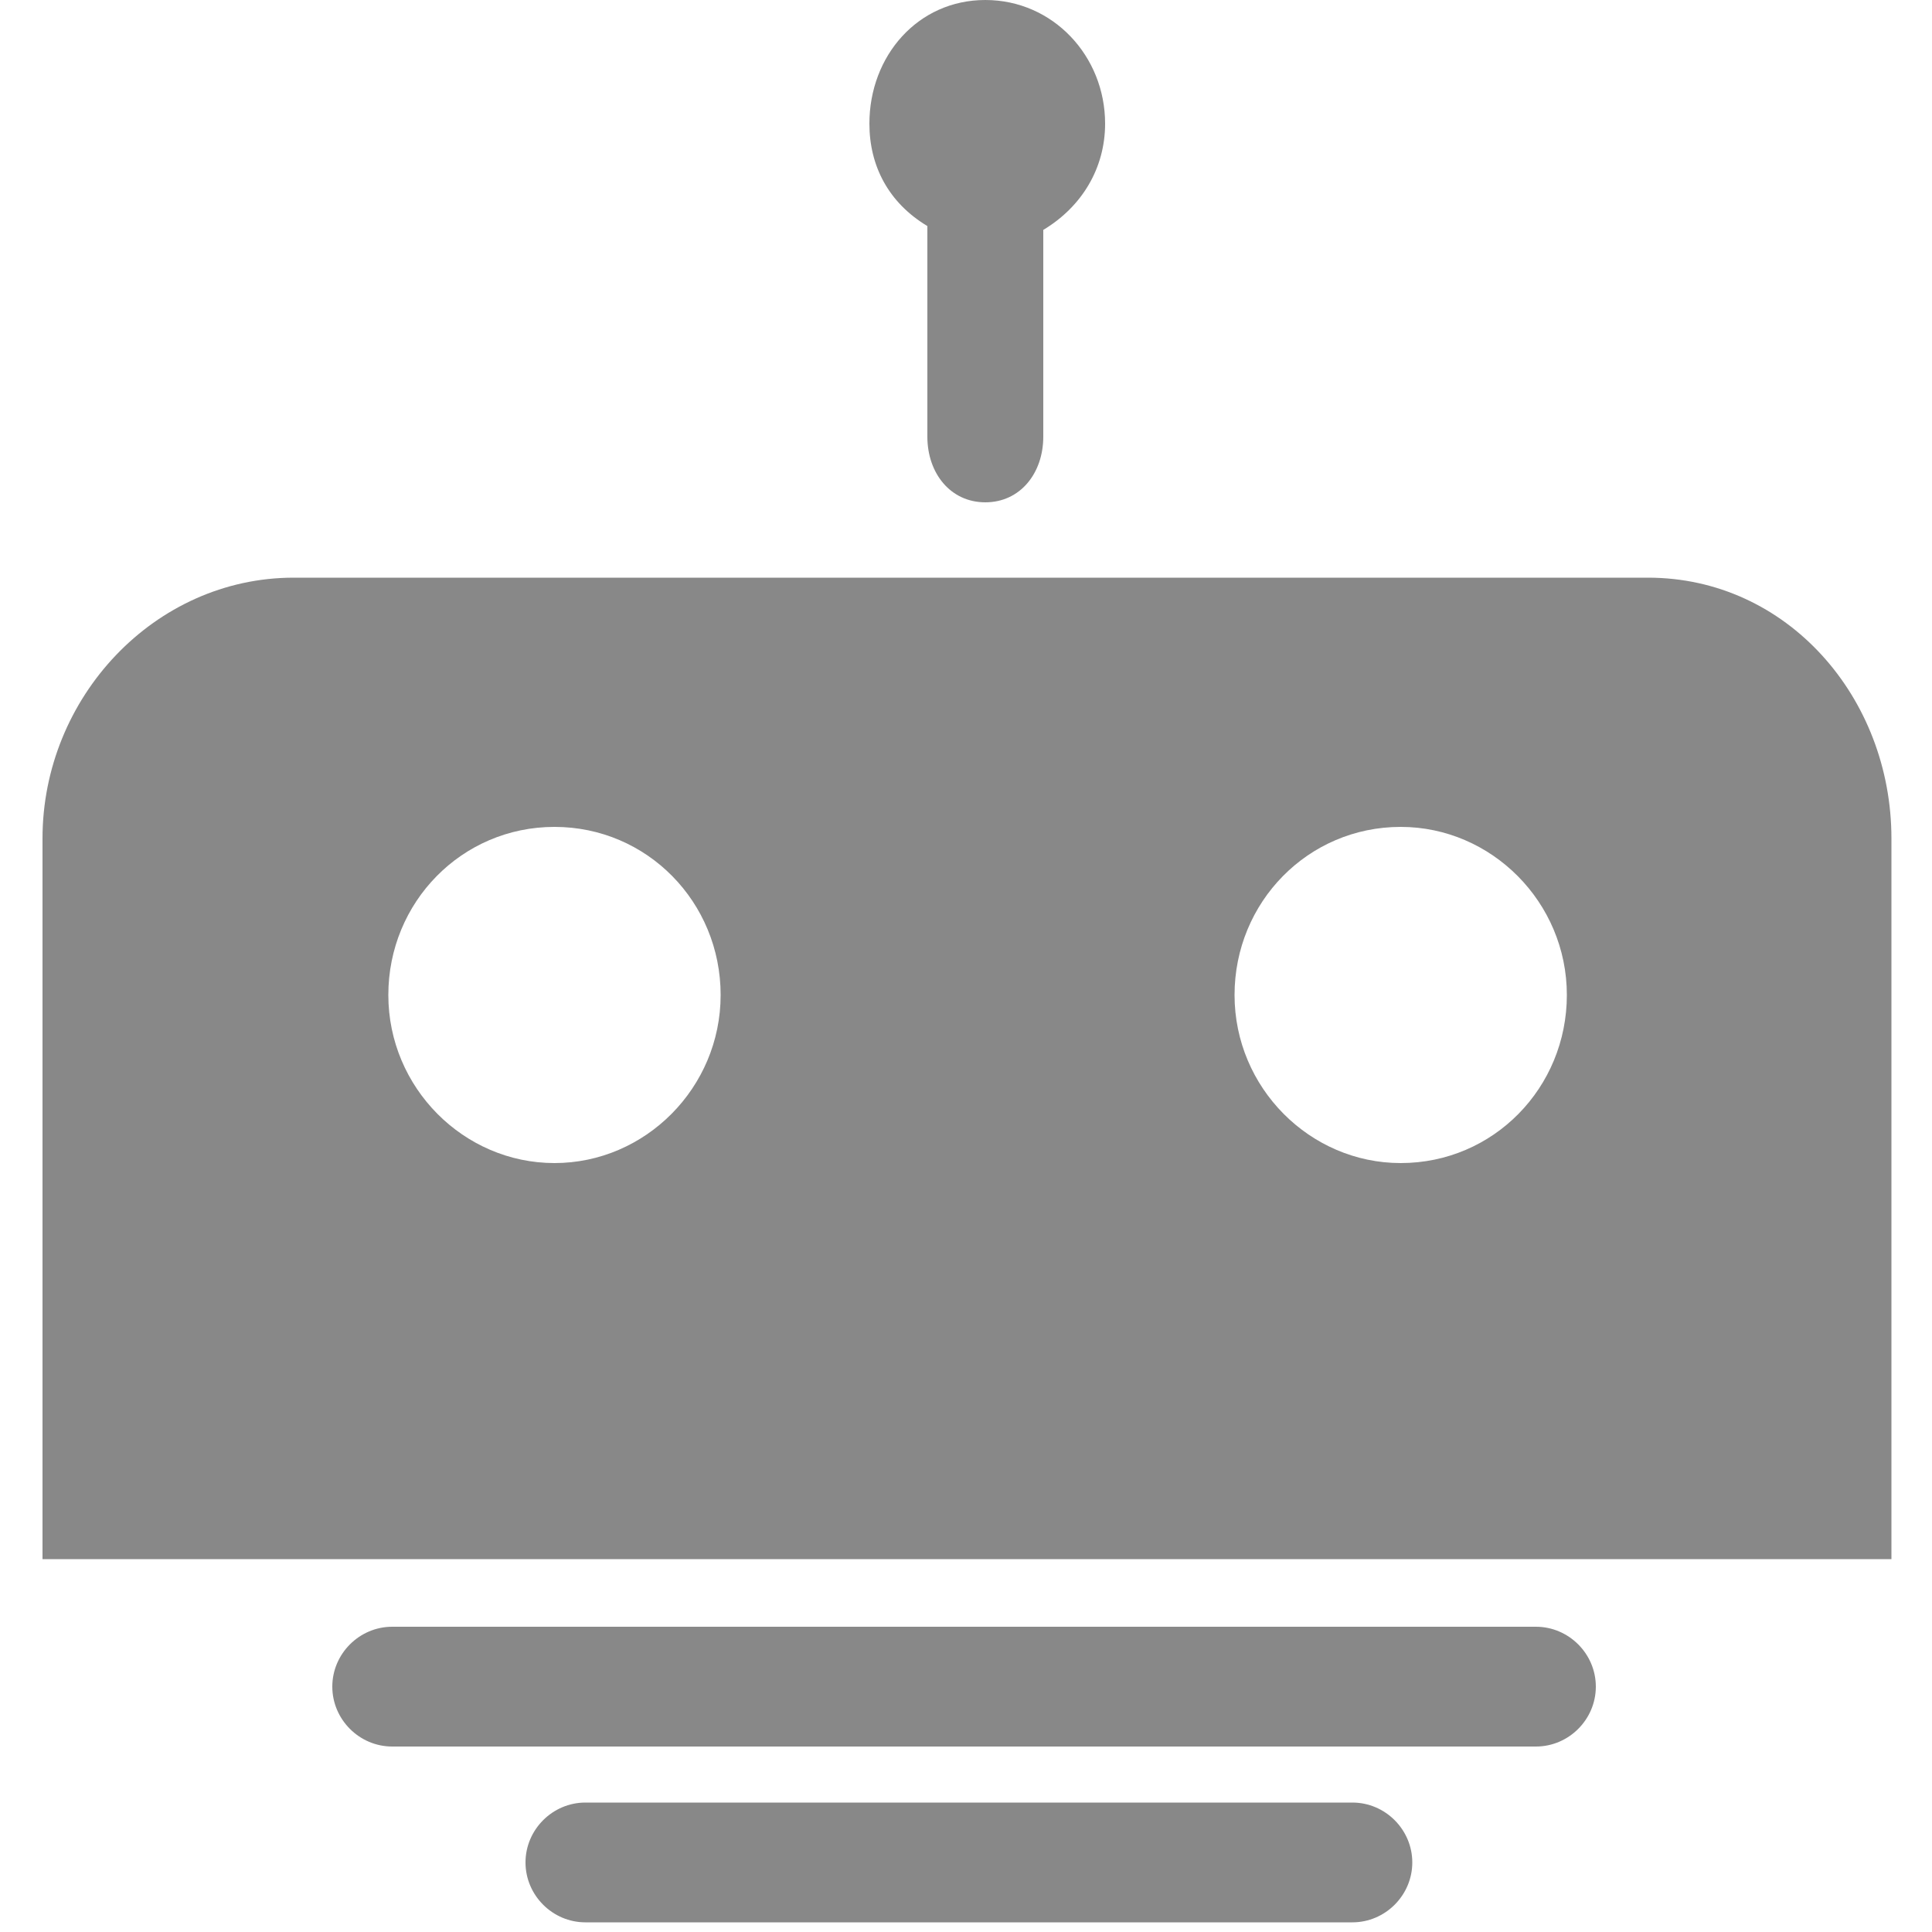
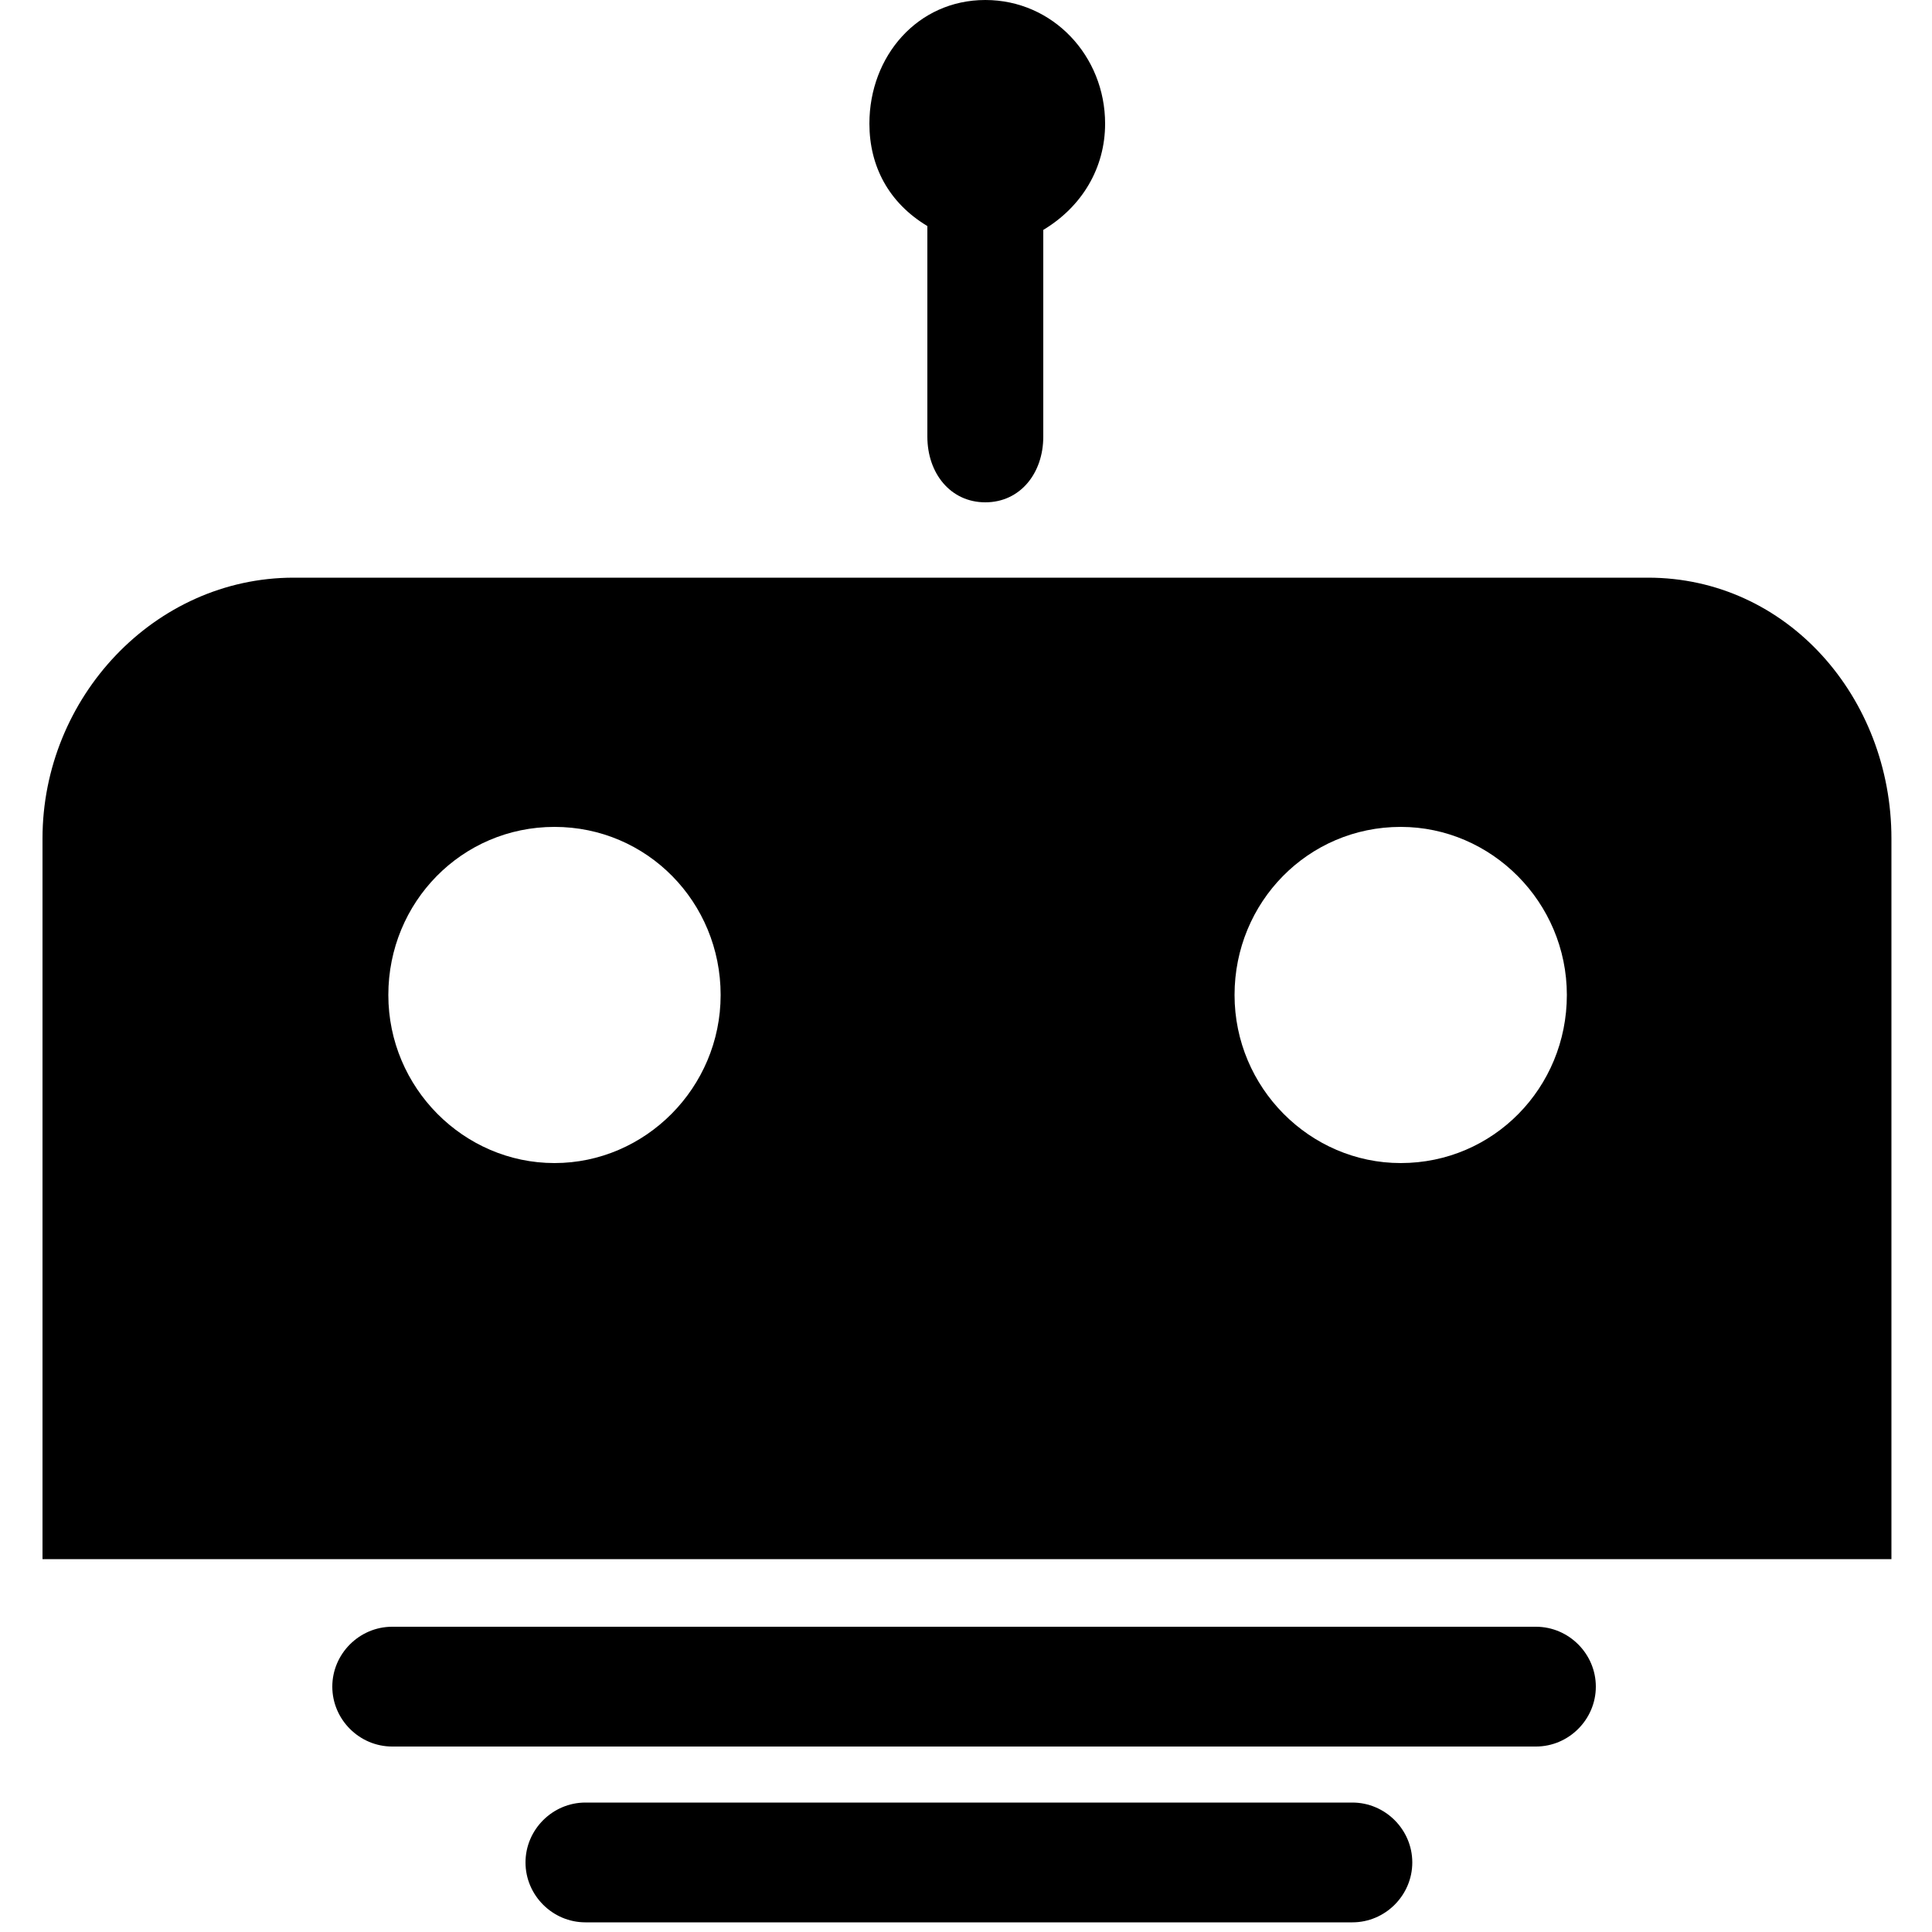
<svg xmlns="http://www.w3.org/2000/svg" version="1.1" id="Layer_1" x="0px" y="0px" viewBox="-255 347 100 100" enable-background="new -255 347 100 100" xml:space="preserve">
-   <style>
- path {
- 	fill: #888
- }
- </style>
  <g id="simulator">
    <g>
      <g>
        <g>
          <path d="M-169.7,376.9h-70.1c-7.2,0-13,6.2-13,13.5v37.3h95.7v-37.3C-157.1,383.1-162.5,376.9-169.7,376.9z M-226.3,407.2      c-4.7,0-8.6-3.9-8.6-8.7c0-4.8,3.8-8.7,8.6-8.7s8.6,3.9,8.6,8.7C-217.7,403.3-221.6,407.2-226.3,407.2z M-182.5,407.2      c-4.7,0-8.6-3.9-8.6-8.7c0-4.8,3.8-8.7,8.6-8.7c4.7,0,8.6,3.9,8.6,8.7C-173.9,403.3-177.7,407.2-182.5,407.2z" />
        </g>
      </g>
    </g>
    <g>
      <g>
        <g>
          <path d="M-234.7,431.2h59.2c1.7,0,3.1,1.4,3.1,3.1c0,1.7-1.4,3.1-3.1,3.1h-59.2c-1.7,0-3.1-1.4-3.1-3.1      C-237.8,432.6-236.4,431.2-234.7,431.2z" />
        </g>
      </g>
    </g>
    <g>
      <g>
        <g>
          <path d="M-224.7,440.3h39.7c1.7,0,3.1,1.4,3.1,3.1c0,1.7-1.4,3.1-3.1,3.1h-39.7c-1.7,0-3.1-1.4-3.1-3.1      S-226.4,440.3-224.7,440.3z" />
        </g>
      </g>
    </g>
    <g>
      <g>
        <g>
          <path d="M-197.8,353.4c0-3.5-2.7-6.4-6.2-6.4c-3.5,0-6,2.9-6,6.4c0,2.2,1,4.1,3,5.3v10.9c0,1.9,1.2,3.4,3,3.4c1.8,0,3-1.5,3-3.4      v-10.7C-199,357.7-197.8,355.7-197.8,353.4z" />
        </g>
      </g>
    </g>
  </g>
</svg>
